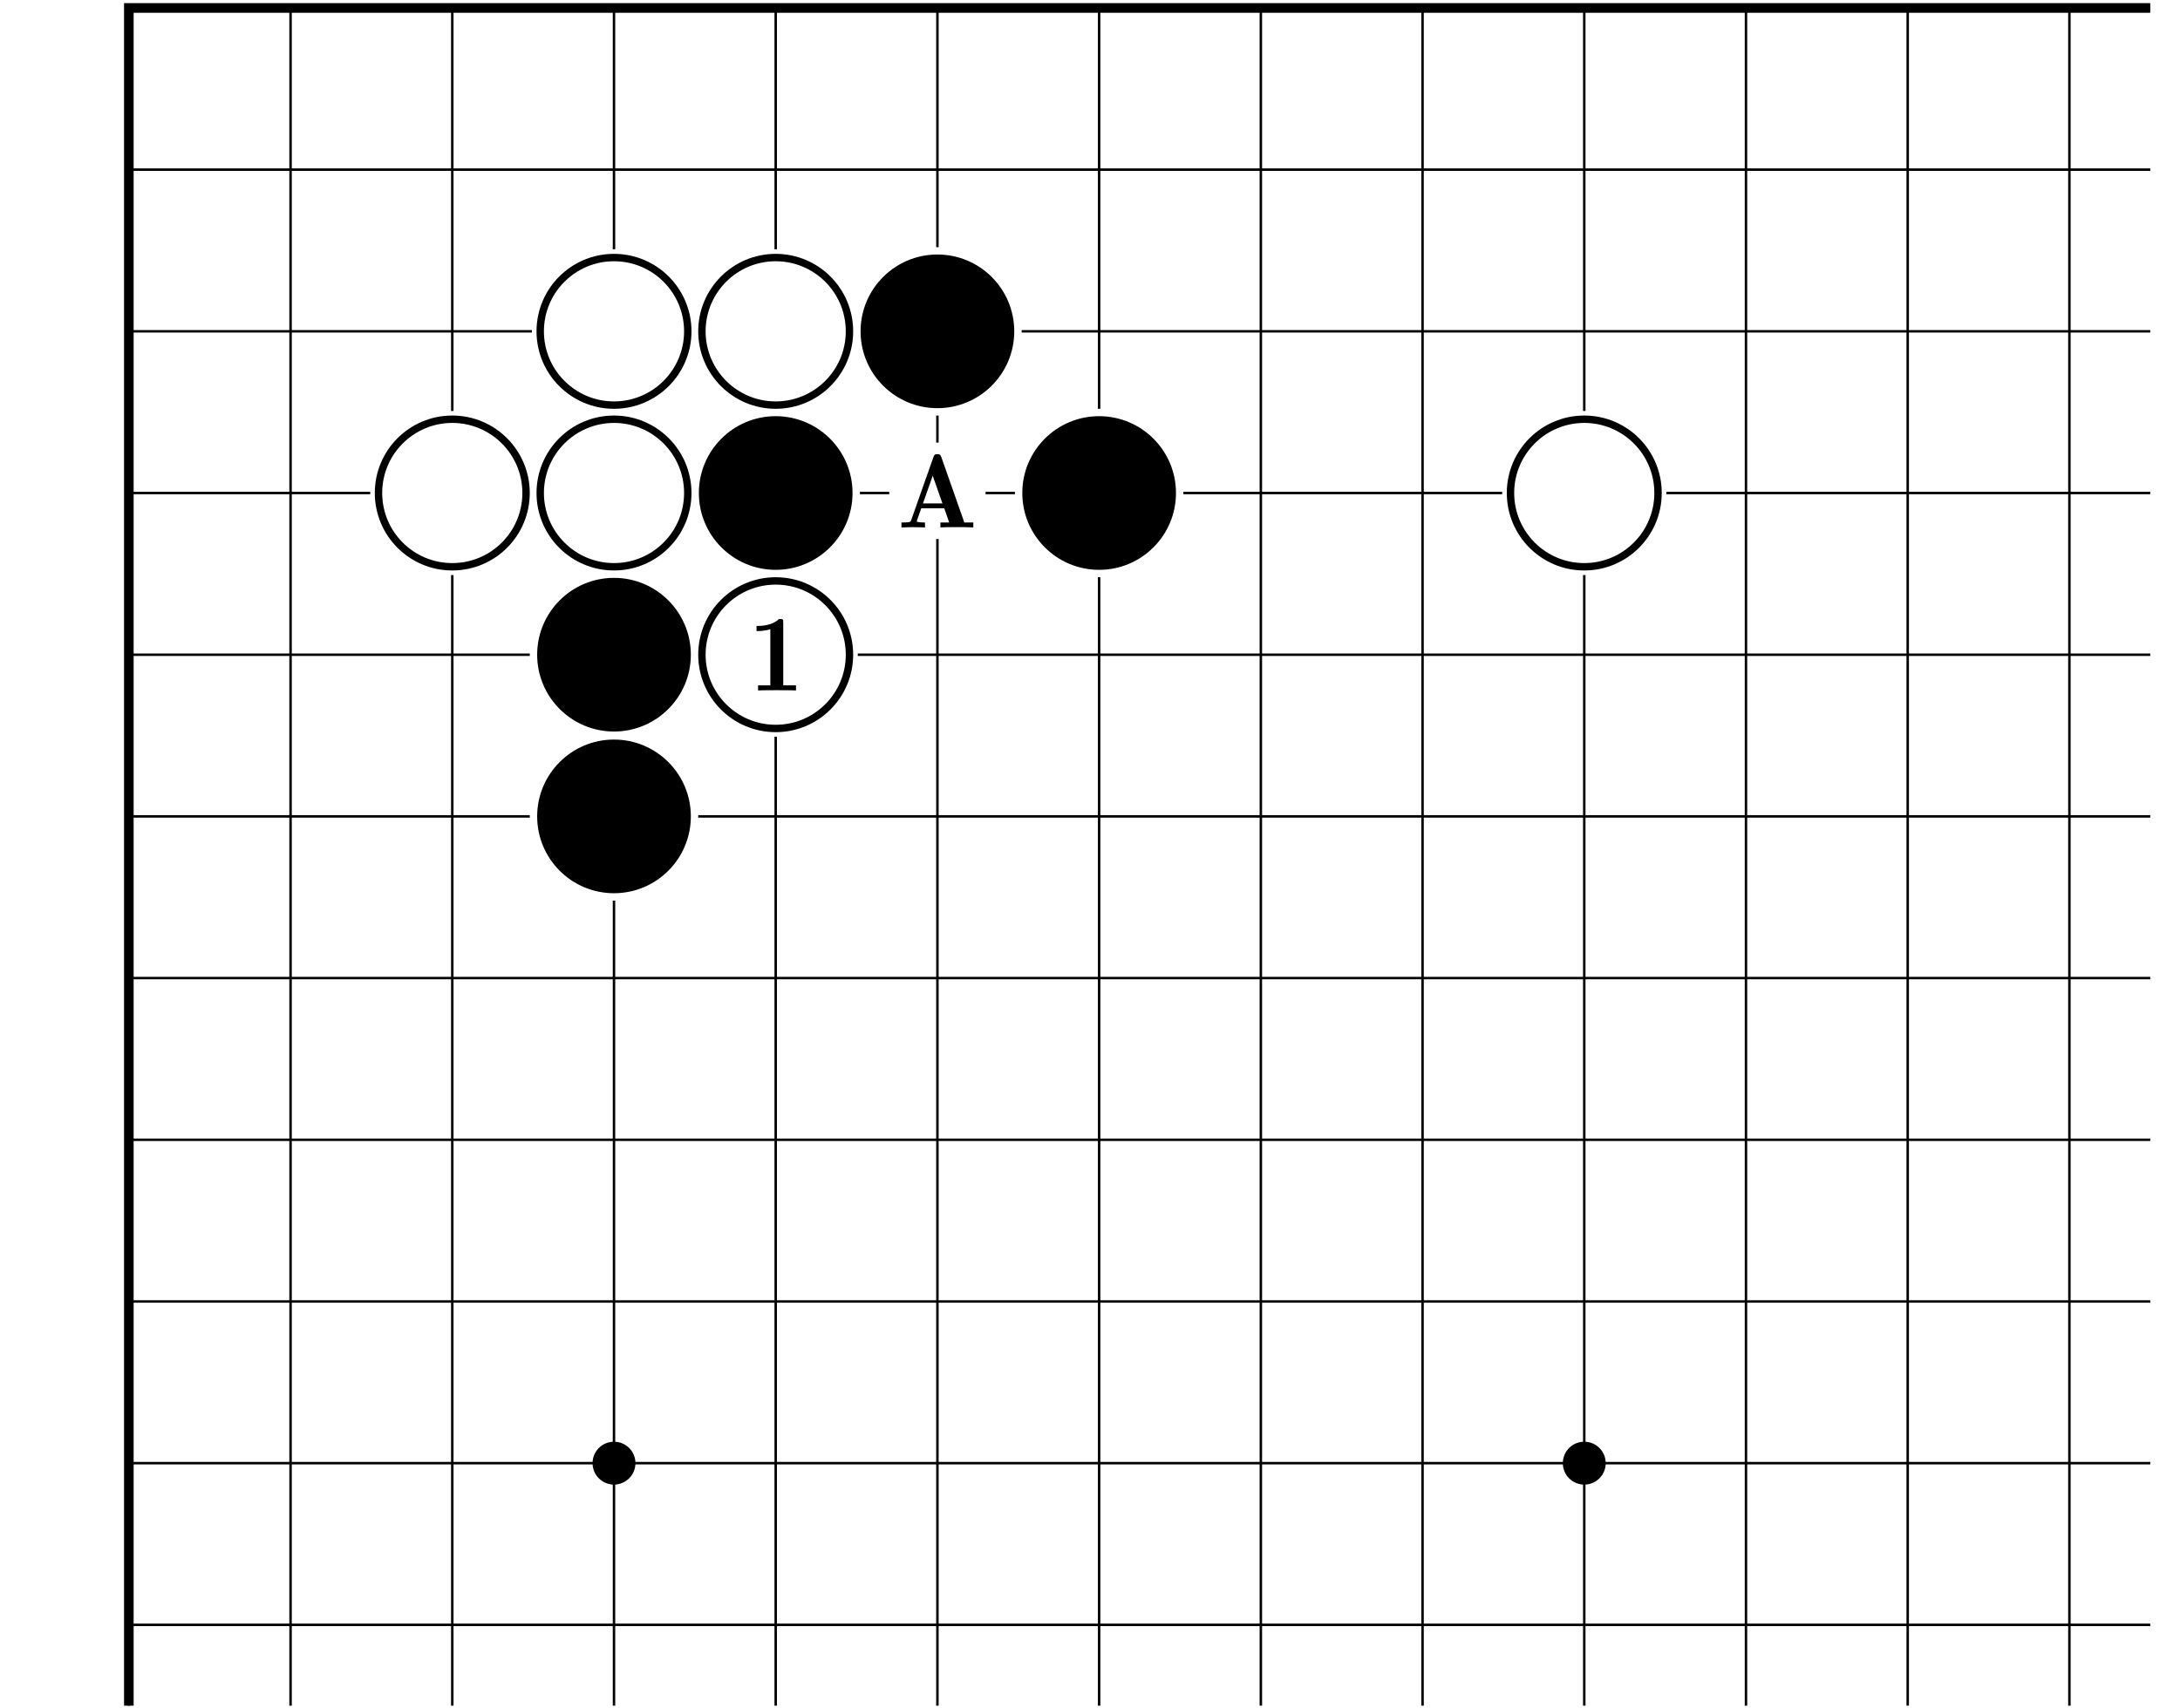
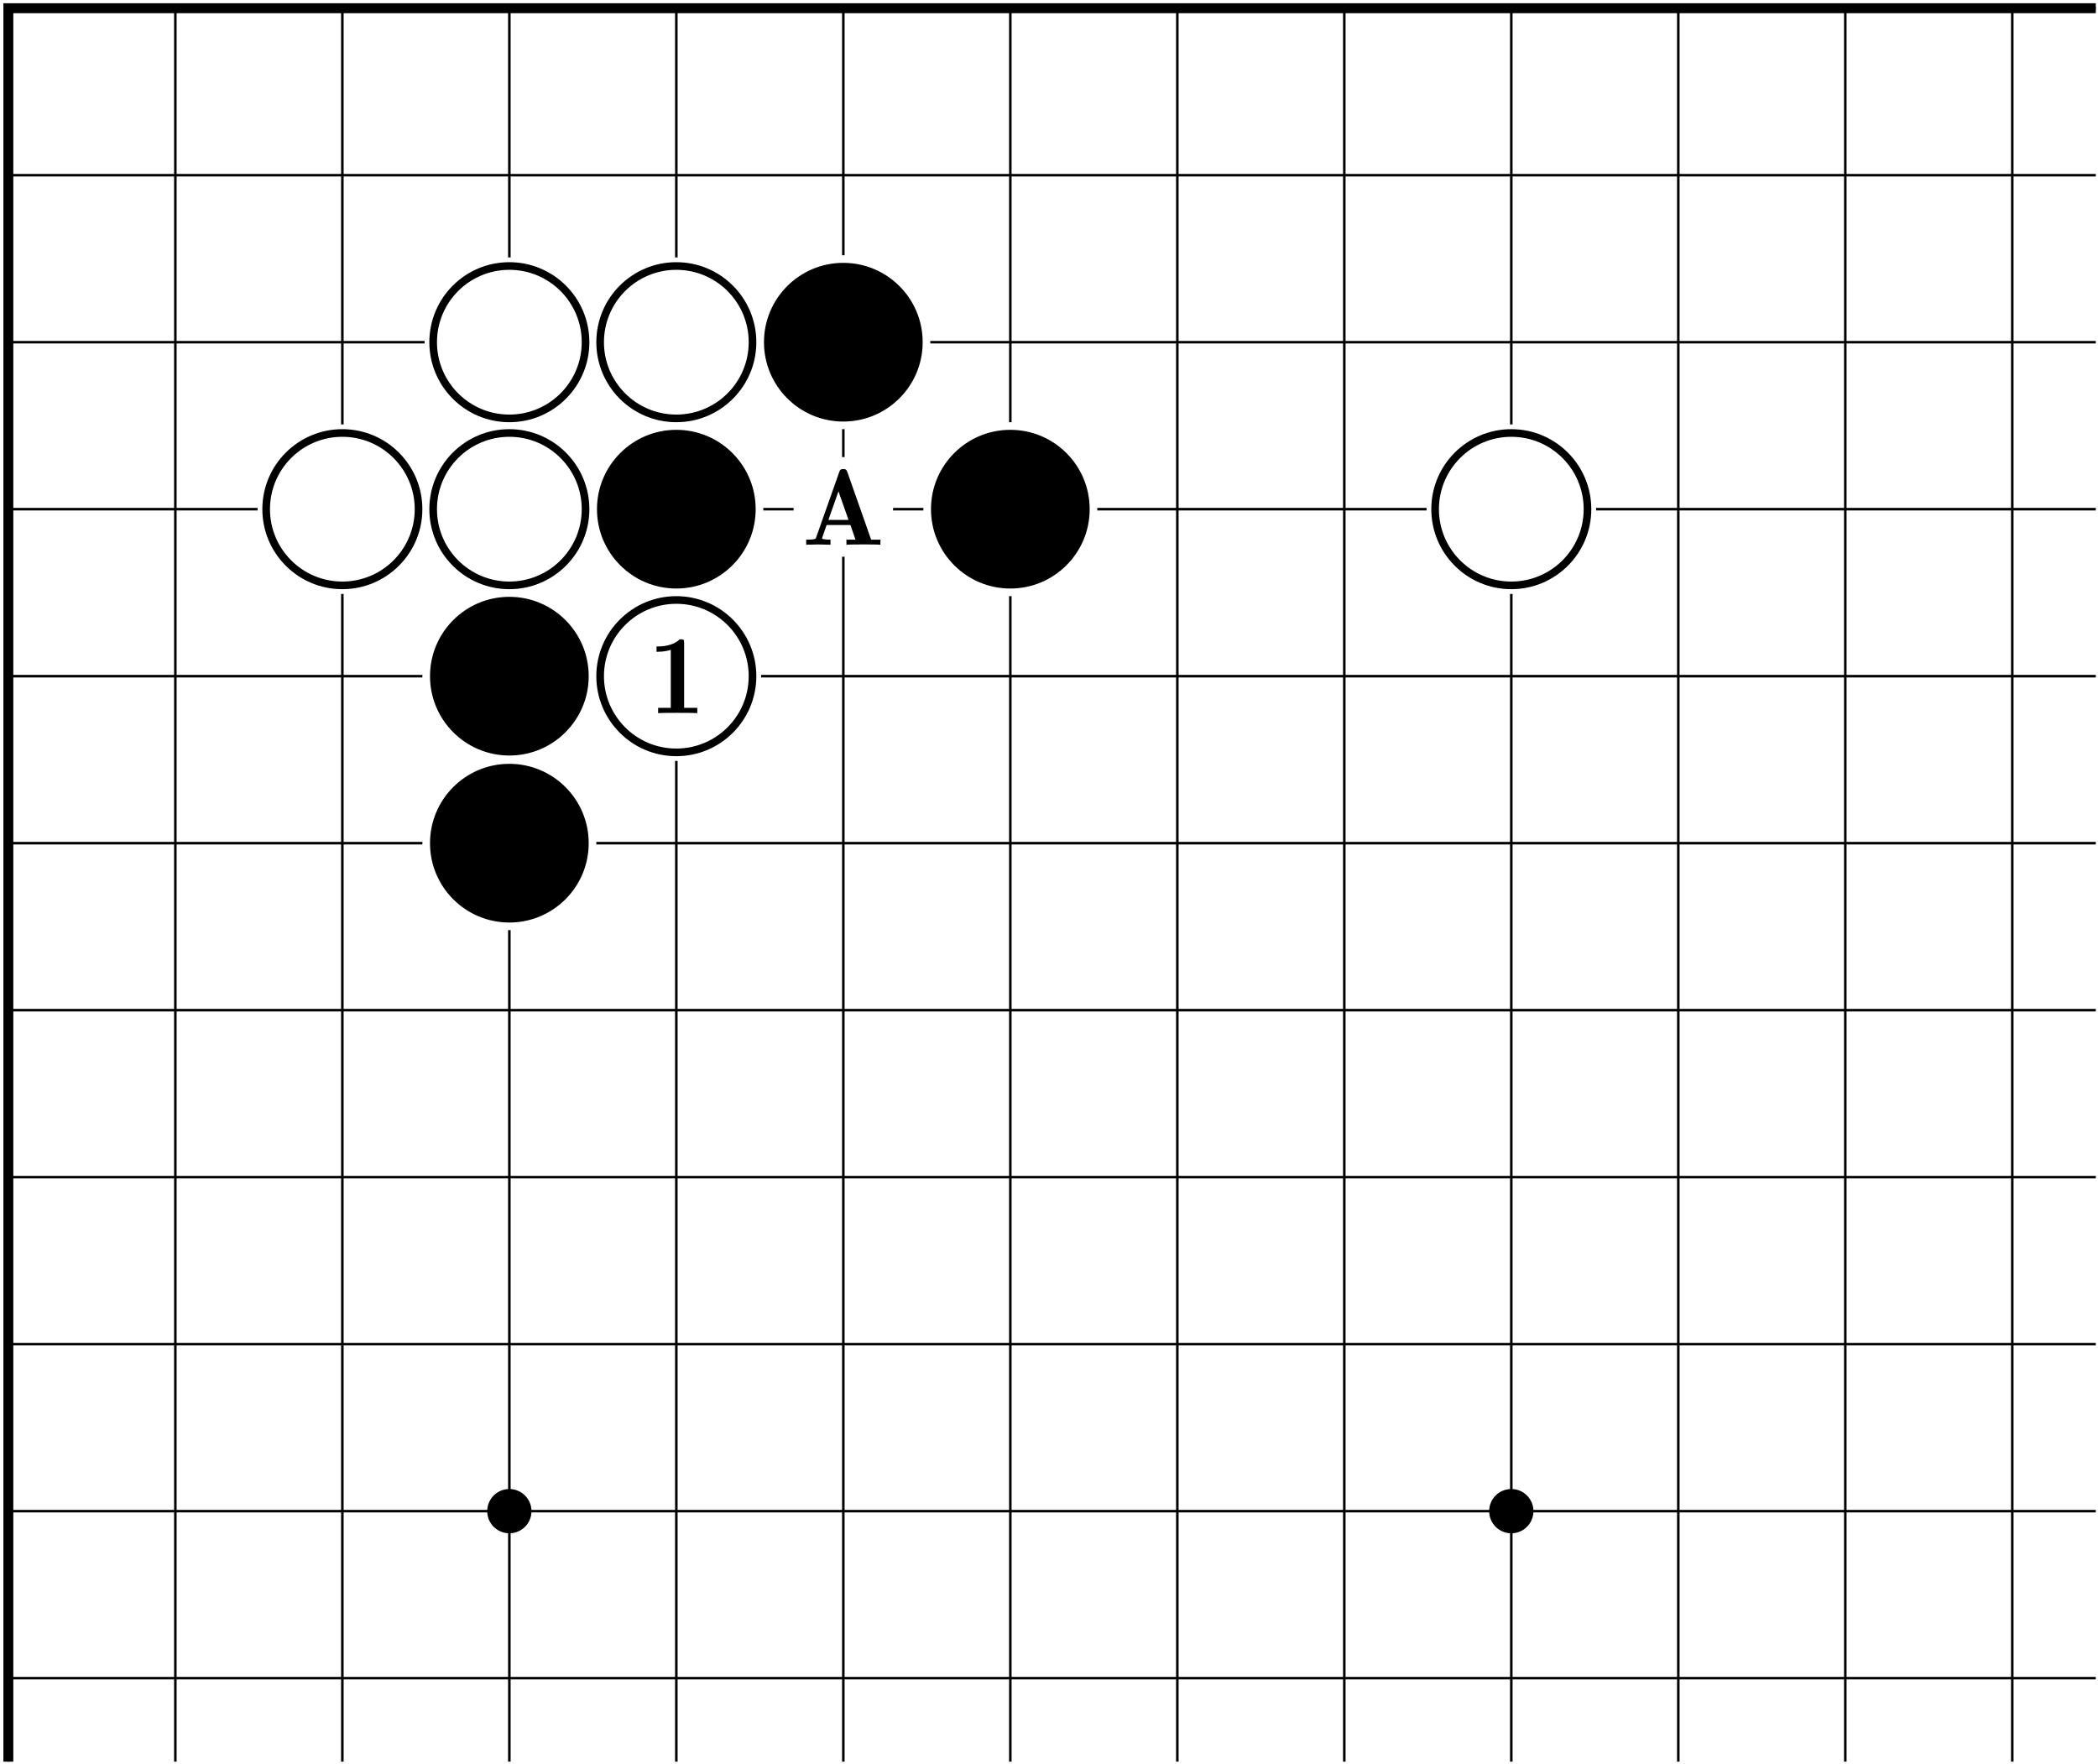
- <svg xmlns="http://www.w3.org/2000/svg" xmlns:xlink="http://www.w3.org/1999/xlink" width="353.065pt" height="276.555pt" viewBox="0 25.288 353.065 276.555">
+ <svg xmlns="http://www.w3.org/2000/svg" xmlns:xlink="http://www.w3.org/1999/xlink" width="329.04pt" height="276.555pt" viewBox="19.557 25.288 329.04 276.555">
  <defs>
    <g>
      <g id="glyph-0-0">
        <path d="M 7.047 0 L 7.047 -0.828 L 4.984 -0.828 L 4.984 -11.016 C 4.984 -11.578 4.906 -11.578 4.297 -11.578 C 3.125 -10.453 1.281 -10.453 0.656 -10.453 L 0.656 -9.625 C 1.109 -9.625 1.953 -9.625 2.891 -9.922 L 2.891 -0.828 L 0.906 -0.828 L 0.906 0 C 1.578 -0.047 3.188 -0.047 3.938 -0.047 C 4.703 -0.047 6.375 -0.047 7.047 0 Z M 7.047 0 " />
      </g>
      <g id="glyph-1-0">
        <path d="M 12.234 0 L 12.234 -0.797 L 10.781 -0.797 L 7.047 -11.406 C 6.891 -11.844 6.719 -11.859 6.422 -11.859 C 6.109 -11.859 5.922 -11.859 5.781 -11.406 L 2.172 -1.188 C 2.094 -0.938 2.078 -0.891 1.578 -0.828 C 1.234 -0.797 0.844 -0.797 0.594 -0.797 L 0.594 0 L 2.391 -0.047 L 4.406 0 L 4.406 -0.797 C 4.266 -0.797 3.078 -0.797 3.078 -1 L 3.141 -1.203 L 3.797 -3.094 L 7.531 -3.094 L 8.328 -0.797 L 6.906 -0.797 L 6.906 0 C 7.531 -0.047 9 -0.047 9.688 -0.047 C 10.344 -0.047 11.625 -0.047 12.234 0 Z M 7.234 -3.891 L 4.078 -3.891 L 5.656 -8.375 Z M 7.234 -3.891 " />
      </g>
    </g>
    <clipPath id="clip-0">
      <path clip-rule="nonzero" d="M 19 24 L 348.25 24 L 348.25 301.574 L 19 301.574 Z M 19 24 " />
    </clipPath>
    <clipPath id="clip-1">
      <path clip-rule="nonzero" d="M 20 26 L 348.25 26 L 348.25 301.574 L 20 301.574 Z M 20 26 " />
    </clipPath>
    <clipPath id="clip-2">
      <path clip-rule="nonzero" d="M 19 25 L 348.25 25 L 348.25 301.574 L 19 301.574 Z M 19 25 " />
    </clipPath>
  </defs>
  <g clip-path="url(#clip-0)">
    <path fill="none" stroke-width="0.12" stroke-linecap="butt" stroke-linejoin="miter" stroke="rgb(0%, 0%, 0%)" stroke-opacity="1" stroke-dasharray="0 1.993" stroke-miterlimit="10" d="M -0.002 -0.001 L 472.684 472.681 " transform="matrix(0.997359, 0, 0, -0.997359, 20.86874, 498.003)" />
  </g>
  <g clip-path="url(#clip-1)">
    <path fill="none" stroke-width="0.399" stroke-linecap="butt" stroke-linejoin="miter" stroke="rgb(0%, 0%, 0%)" stroke-opacity="1" stroke-miterlimit="10" d="M -0.002 -0.001 L 472.684 -0.001 M -0.002 26.26 L 472.684 26.26 M -0.002 52.521 L 472.684 52.521 M -0.002 78.778 L 472.684 78.778 M -0.002 105.038 L 472.684 105.038 M -0.002 131.299 L 472.684 131.299 M -0.002 157.56 L 472.684 157.56 M -0.002 183.821 L 472.684 183.821 M -0.002 210.077 L 472.684 210.077 M -0.002 236.338 L 472.684 236.338 M -0.002 262.599 L 472.684 262.599 M -0.002 288.86 L 472.684 288.86 M -0.002 315.117 L 472.684 315.117 M -0.002 341.377 L 472.684 341.377 M -0.002 367.638 L 472.684 367.638 M -0.002 393.899 L 472.684 393.899 M -0.002 420.156 L 472.684 420.156 M -0.002 446.417 L 472.684 446.417 M -0.002 472.677 L 472.684 472.677 M -0.002 -0.001 L -0.002 472.681 M 26.259 -0.001 L 26.259 472.681 M 52.52 -0.001 L 52.52 472.681 M 78.781 -0.001 L 78.781 472.681 M 105.038 -0.001 L 105.038 472.681 M 131.298 -0.001 L 131.298 472.681 M 157.559 -0.001 L 157.559 472.681 M 183.82 -0.001 L 183.82 472.681 M 210.077 -0.001 L 210.077 472.681 M 236.338 -0.001 L 236.338 472.681 M 262.598 -0.001 L 262.598 472.681 M 288.859 -0.001 L 288.859 472.681 M 315.116 -0.001 L 315.116 472.681 M 341.377 -0.001 L 341.377 472.681 M 367.637 -0.001 L 367.637 472.681 M 393.898 -0.001 L 393.898 472.681 M 420.155 -0.001 L 420.155 472.681 M 446.416 -0.001 L 446.416 472.681 M 472.677 -0.001 L 472.677 472.681 " transform="matrix(0.997359, 0, 0, -0.997359, 20.86874, 498.003)" />
  </g>
  <g clip-path="url(#clip-2)">
    <path fill="none" stroke-width="1.559" stroke-linecap="square" stroke-linejoin="miter" stroke="rgb(0%, 0%, 0%)" stroke-opacity="1" stroke-miterlimit="10" d="M -0.002 -0.001 L 472.684 -0.001 M -0.002 472.673 L 472.684 472.673 M -0.002 -0.001 L -0.002 472.681 M 472.673 -0.001 L 472.673 472.681 " transform="matrix(0.997359, 0, 0, -0.997359, 20.86874, 498.003)" />
  </g>
  <path fill-rule="nonzero" fill="rgb(0%, 0%, 0%)" fill-opacity="1" stroke-width="0.399" stroke-linecap="butt" stroke-linejoin="miter" stroke="rgb(0%, 0%, 0%)" stroke-opacity="1" stroke-miterlimit="10" d="M 239.62 236.338 C 239.62 238.152 238.151 239.62 236.338 239.62 C 234.524 239.62 233.055 238.152 233.055 236.338 C 233.055 234.525 234.524 233.056 236.338 233.056 C 238.151 233.056 239.62 234.525 239.62 236.338 Z M 239.62 236.338 " transform="matrix(0.997359, 0, 0, -0.997359, 20.86874, 498.003)" />
  <path fill-rule="nonzero" fill="rgb(0%, 0%, 0%)" fill-opacity="1" stroke-width="0.399" stroke-linecap="butt" stroke-linejoin="miter" stroke="rgb(0%, 0%, 0%)" stroke-opacity="1" stroke-miterlimit="10" d="M 82.063 393.899 C 82.063 395.708 80.59 397.181 78.781 397.181 C 76.967 397.181 75.499 395.708 75.499 393.899 C 75.499 392.086 76.967 390.617 78.781 390.617 C 80.59 390.617 82.063 392.086 82.063 393.899 Z M 82.063 393.899 " transform="matrix(0.997359, 0, 0, -0.997359, 20.86874, 498.003)" />
  <path fill-rule="nonzero" fill="rgb(0%, 0%, 0%)" fill-opacity="1" stroke-width="0.399" stroke-linecap="butt" stroke-linejoin="miter" stroke="rgb(0%, 0%, 0%)" stroke-opacity="1" stroke-miterlimit="10" d="M 82.063 393.899 C 82.063 395.708 80.59 397.181 78.781 397.181 C 76.967 397.181 75.499 395.708 75.499 393.899 C 75.499 392.086 76.967 390.617 78.781 390.617 C 80.59 390.617 82.063 392.086 82.063 393.899 Z M 82.063 393.899 " transform="matrix(0.997359, 0, 0, -0.997359, 20.86874, 498.003)" />
  <path fill-rule="nonzero" fill="rgb(0%, 0%, 0%)" fill-opacity="1" stroke-width="0.399" stroke-linecap="butt" stroke-linejoin="miter" stroke="rgb(0%, 0%, 0%)" stroke-opacity="1" stroke-miterlimit="10" d="M 82.063 236.338 C 82.063 238.152 80.59 239.62 78.781 239.62 C 76.967 239.62 75.499 238.152 75.499 236.338 C 75.499 234.525 76.967 233.056 78.781 233.056 C 80.59 233.056 82.063 234.525 82.063 236.338 Z M 82.063 236.338 " transform="matrix(0.997359, 0, 0, -0.997359, 20.86874, 498.003)" />
  <path fill-rule="nonzero" fill="rgb(0%, 0%, 0%)" fill-opacity="1" stroke-width="0.399" stroke-linecap="butt" stroke-linejoin="miter" stroke="rgb(0%, 0%, 0%)" stroke-opacity="1" stroke-miterlimit="10" d="M 239.62 393.899 C 239.62 395.708 238.151 397.181 236.338 397.181 C 234.524 397.181 233.055 395.708 233.055 393.899 C 233.055 392.086 234.524 390.617 236.338 390.617 C 238.151 390.617 239.62 392.086 239.62 393.899 Z M 239.62 393.899 " transform="matrix(0.997359, 0, 0, -0.997359, 20.86874, 498.003)" />
  <path fill-rule="nonzero" fill="rgb(100%, 100%, 100%)" fill-opacity="1" stroke-width="0.399" stroke-linecap="butt" stroke-linejoin="miter" stroke="rgb(100%, 100%, 100%)" stroke-opacity="1" stroke-miterlimit="10" d="M 118.17 393.899 C 118.17 401.149 112.291 407.027 105.038 407.027 C 97.788 407.027 91.909 401.149 91.909 393.899 C 91.909 386.645 97.788 380.767 105.038 380.767 C 112.291 380.767 118.17 386.645 118.17 393.899 Z M 118.17 393.899 " transform="matrix(0.997359, 0, 0, -0.997359, 20.86874, 498.003)" />
  <path fill-rule="nonzero" fill="rgb(0%, 0%, 0%)" fill-opacity="1" stroke-width="1.2" stroke-linecap="butt" stroke-linejoin="miter" stroke="rgb(100%, 100%, 100%)" stroke-opacity="1" stroke-miterlimit="10" d="M 118.115 393.899 C 118.115 401.121 112.26 406.976 105.038 406.976 C 97.815 406.976 91.96 401.121 91.96 393.899 C 91.96 386.673 97.815 380.821 105.038 380.821 C 112.26 380.821 118.115 386.673 118.115 393.899 Z M 118.115 393.899 " transform="matrix(0.997359, 0, 0, -0.997359, 20.86874, 498.003)" />
  <path fill-rule="nonzero" fill="rgb(100%, 100%, 100%)" fill-opacity="1" stroke-width="0.399" stroke-linecap="butt" stroke-linejoin="miter" stroke="rgb(100%, 100%, 100%)" stroke-opacity="1" stroke-miterlimit="10" d="M 144.427 420.156 C 144.427 427.409 138.552 433.288 131.298 433.288 C 124.049 433.288 118.17 427.409 118.17 420.156 C 118.17 412.906 124.049 407.027 131.298 407.027 C 138.552 407.027 144.427 412.906 144.427 420.156 Z M 144.427 420.156 " transform="matrix(0.997359, 0, 0, -0.997359, 20.86874, 498.003)" />
  <path fill-rule="nonzero" fill="rgb(0%, 0%, 0%)" fill-opacity="1" stroke-width="1.2" stroke-linecap="butt" stroke-linejoin="miter" stroke="rgb(100%, 100%, 100%)" stroke-opacity="1" stroke-miterlimit="10" d="M 144.376 420.156 C 144.376 427.378 138.521 433.233 131.298 433.233 C 124.076 433.233 118.221 427.378 118.221 420.156 C 118.221 412.934 124.076 407.078 131.298 407.078 C 138.521 407.078 144.376 412.934 144.376 420.156 Z M 144.376 420.156 " transform="matrix(0.997359, 0, 0, -0.997359, 20.86874, 498.003)" />
  <path fill-rule="nonzero" fill="rgb(100%, 100%, 100%)" fill-opacity="1" stroke-width="0.399" stroke-linecap="butt" stroke-linejoin="miter" stroke="rgb(100%, 100%, 100%)" stroke-opacity="1" stroke-miterlimit="10" d="M 170.688 393.899 C 170.688 401.149 164.809 407.027 157.559 407.027 C 150.306 407.027 144.431 401.149 144.431 393.899 C 144.431 386.645 150.306 380.767 157.559 380.767 C 164.809 380.767 170.688 386.645 170.688 393.899 Z M 170.688 393.899 " transform="matrix(0.997359, 0, 0, -0.997359, 20.86874, 498.003)" />
  <path fill-rule="nonzero" fill="rgb(0%, 0%, 0%)" fill-opacity="1" stroke-width="1.2" stroke-linecap="butt" stroke-linejoin="miter" stroke="rgb(100%, 100%, 100%)" stroke-opacity="1" stroke-miterlimit="10" d="M 170.637 393.899 C 170.637 401.121 164.781 406.976 157.559 406.976 C 150.337 406.976 144.482 401.121 144.482 393.899 C 144.482 386.673 150.337 380.821 157.559 380.821 C 164.781 380.821 170.637 386.673 170.637 393.899 Z M 170.637 393.899 " transform="matrix(0.997359, 0, 0, -0.997359, 20.86874, 498.003)" />
  <path fill-rule="nonzero" fill="rgb(100%, 100%, 100%)" fill-opacity="1" stroke-width="0.399" stroke-linecap="butt" stroke-linejoin="miter" stroke="rgb(100%, 100%, 100%)" stroke-opacity="1" stroke-miterlimit="10" d="M 91.909 367.638 C 91.909 374.888 86.03 380.767 78.781 380.767 C 71.527 380.767 65.648 374.888 65.648 367.638 C 65.648 360.385 71.527 354.506 78.781 354.506 C 86.03 354.506 91.909 360.385 91.909 367.638 Z M 91.909 367.638 " transform="matrix(0.997359, 0, 0, -0.997359, 20.86874, 498.003)" />
  <path fill-rule="nonzero" fill="rgb(0%, 0%, 0%)" fill-opacity="1" stroke-width="1.2" stroke-linecap="butt" stroke-linejoin="miter" stroke="rgb(100%, 100%, 100%)" stroke-opacity="1" stroke-miterlimit="10" d="M 91.858 367.638 C 91.858 374.86 86.003 380.716 78.781 380.716 C 71.559 380.716 65.703 374.86 65.703 367.638 C 65.703 360.416 71.559 354.561 78.781 354.561 C 86.003 354.561 91.858 360.416 91.858 367.638 Z M 91.858 367.638 " transform="matrix(0.997359, 0, 0, -0.997359, 20.86874, 498.003)" />
  <path fill-rule="nonzero" fill="rgb(100%, 100%, 100%)" fill-opacity="1" stroke-width="0.399" stroke-linecap="butt" stroke-linejoin="miter" stroke="rgb(100%, 100%, 100%)" stroke-opacity="1" stroke-miterlimit="10" d="M 91.909 341.377 C 91.909 348.631 86.03 354.506 78.781 354.506 C 71.527 354.506 65.648 348.631 65.648 341.377 C 65.648 334.128 71.527 328.249 78.781 328.249 C 86.03 328.249 91.909 334.128 91.909 341.377 Z M 91.909 341.377 " transform="matrix(0.997359, 0, 0, -0.997359, 20.86874, 498.003)" />
  <path fill-rule="nonzero" fill="rgb(0%, 0%, 0%)" fill-opacity="1" stroke-width="1.2" stroke-linecap="butt" stroke-linejoin="miter" stroke="rgb(100%, 100%, 100%)" stroke-opacity="1" stroke-miterlimit="10" d="M 91.858 341.377 C 91.858 348.6 86.003 354.455 78.781 354.455 C 71.559 354.455 65.703 348.6 65.703 341.377 C 65.703 334.155 71.559 328.3 78.781 328.3 C 86.003 328.3 91.858 334.155 91.858 341.377 Z M 91.858 341.377 " transform="matrix(0.997359, 0, 0, -0.997359, 20.86874, 498.003)" />
  <path fill-rule="nonzero" fill="rgb(100%, 100%, 100%)" fill-opacity="1" stroke-width="0.399" stroke-linecap="butt" stroke-linejoin="miter" stroke="rgb(100%, 100%, 100%)" stroke-opacity="1" stroke-miterlimit="10" d="M 65.648 393.899 C 65.648 401.149 59.77 407.027 52.52 407.027 C 45.266 407.027 39.392 401.149 39.392 393.899 C 39.392 386.645 45.266 380.767 52.52 380.767 C 59.77 380.767 65.648 386.645 65.648 393.899 Z M 65.648 393.899 " transform="matrix(0.997359, 0, 0, -0.997359, 20.86874, 498.003)" />
  <path fill-rule="nonzero" fill="rgb(100%, 100%, 100%)" fill-opacity="1" stroke-width="1.2" stroke-linecap="butt" stroke-linejoin="miter" stroke="rgb(0%, 0%, 0%)" stroke-opacity="1" stroke-miterlimit="10" d="M 64.501 393.899 C 64.501 400.514 59.135 405.88 52.52 405.88 C 45.901 405.88 40.539 400.514 40.539 393.899 C 40.539 387.28 45.901 381.918 52.52 381.918 C 59.135 381.918 64.501 387.28 64.501 393.899 Z M 64.501 393.899 " transform="matrix(0.997359, 0, 0, -0.997359, 20.86874, 498.003)" />
  <path fill-rule="nonzero" fill="rgb(100%, 100%, 100%)" fill-opacity="1" stroke-width="0.399" stroke-linecap="butt" stroke-linejoin="miter" stroke="rgb(100%, 100%, 100%)" stroke-opacity="1" stroke-miterlimit="10" d="M 91.909 393.899 C 91.909 401.149 86.03 407.027 78.781 407.027 C 71.527 407.027 65.648 401.149 65.648 393.899 C 65.648 386.645 71.527 380.767 78.781 380.767 C 86.03 380.767 91.909 386.645 91.909 393.899 Z M 91.909 393.899 " transform="matrix(0.997359, 0, 0, -0.997359, 20.86874, 498.003)" />
  <path fill-rule="nonzero" fill="rgb(100%, 100%, 100%)" fill-opacity="1" stroke-width="1.2" stroke-linecap="butt" stroke-linejoin="miter" stroke="rgb(0%, 0%, 0%)" stroke-opacity="1" stroke-miterlimit="10" d="M 90.762 393.899 C 90.762 400.514 85.396 405.88 78.781 405.88 C 72.162 405.88 66.8 400.514 66.8 393.899 C 66.8 387.28 72.162 381.918 78.781 381.918 C 85.396 381.918 90.762 387.28 90.762 393.899 Z M 90.762 393.899 " transform="matrix(0.997359, 0, 0, -0.997359, 20.86874, 498.003)" />
  <path fill-rule="nonzero" fill="rgb(100%, 100%, 100%)" fill-opacity="1" stroke-width="0.399" stroke-linecap="butt" stroke-linejoin="miter" stroke="rgb(100%, 100%, 100%)" stroke-opacity="1" stroke-miterlimit="10" d="M 91.909 420.156 C 91.909 427.409 86.03 433.288 78.781 433.288 C 71.527 433.288 65.648 427.409 65.648 420.156 C 65.648 412.906 71.527 407.027 78.781 407.027 C 86.03 407.027 91.909 412.906 91.909 420.156 Z M 91.909 420.156 " transform="matrix(0.997359, 0, 0, -0.997359, 20.86874, 498.003)" />
  <path fill-rule="nonzero" fill="rgb(100%, 100%, 100%)" fill-opacity="1" stroke-width="1.2" stroke-linecap="butt" stroke-linejoin="miter" stroke="rgb(0%, 0%, 0%)" stroke-opacity="1" stroke-miterlimit="10" d="M 90.762 420.156 C 90.762 426.775 85.396 432.137 78.781 432.137 C 72.162 432.137 66.8 426.775 66.8 420.156 C 66.8 413.541 72.162 408.175 78.781 408.175 C 85.396 408.175 90.762 413.541 90.762 420.156 Z M 90.762 420.156 " transform="matrix(0.997359, 0, 0, -0.997359, 20.86874, 498.003)" />
  <path fill-rule="nonzero" fill="rgb(100%, 100%, 100%)" fill-opacity="1" stroke-width="0.399" stroke-linecap="butt" stroke-linejoin="miter" stroke="rgb(100%, 100%, 100%)" stroke-opacity="1" stroke-miterlimit="10" d="M 118.17 420.156 C 118.17 427.409 112.291 433.288 105.038 433.288 C 97.788 433.288 91.909 427.409 91.909 420.156 C 91.909 412.906 97.788 407.027 105.038 407.027 C 112.291 407.027 118.17 412.906 118.17 420.156 Z M 118.17 420.156 " transform="matrix(0.997359, 0, 0, -0.997359, 20.86874, 498.003)" />
  <path fill-rule="nonzero" fill="rgb(100%, 100%, 100%)" fill-opacity="1" stroke-width="1.2" stroke-linecap="butt" stroke-linejoin="miter" stroke="rgb(0%, 0%, 0%)" stroke-opacity="1" stroke-miterlimit="10" d="M 117.018 420.156 C 117.018 426.775 111.657 432.137 105.038 432.137 C 98.422 432.137 93.057 426.775 93.057 420.156 C 93.057 413.541 98.422 408.175 105.038 408.175 C 111.657 408.175 117.018 413.541 117.018 420.156 Z M 117.018 420.156 " transform="matrix(0.997359, 0, 0, -0.997359, 20.86874, 498.003)" />
  <path fill-rule="nonzero" fill="rgb(100%, 100%, 100%)" fill-opacity="1" stroke-width="0.399" stroke-linecap="butt" stroke-linejoin="miter" stroke="rgb(100%, 100%, 100%)" stroke-opacity="1" stroke-miterlimit="10" d="M 118.17 367.638 C 118.17 374.888 112.291 380.767 105.038 380.767 C 97.788 380.767 91.909 374.888 91.909 367.638 C 91.909 360.385 97.788 354.506 105.038 354.506 C 112.291 354.506 118.17 360.385 118.17 367.638 Z M 118.17 367.638 " transform="matrix(0.997359, 0, 0, -0.997359, 20.86874, 498.003)" />
  <path fill-rule="nonzero" fill="rgb(100%, 100%, 100%)" fill-opacity="1" stroke-width="1.2" stroke-linecap="butt" stroke-linejoin="miter" stroke="rgb(0%, 0%, 0%)" stroke-opacity="1" stroke-miterlimit="10" d="M 117.018 367.638 C 117.018 374.253 111.657 379.619 105.038 379.619 C 98.422 379.619 93.057 374.253 93.057 367.638 C 93.057 361.019 98.422 355.657 105.038 355.657 C 111.657 355.657 117.018 361.019 117.018 367.638 Z M 117.018 367.638 " transform="matrix(0.997359, 0, 0, -0.997359, 20.86874, 498.003)" />
  <path fill-rule="nonzero" fill="rgb(100%, 100%, 100%)" fill-opacity="1" stroke-width="0.399" stroke-linecap="butt" stroke-linejoin="miter" stroke="rgb(100%, 100%, 100%)" stroke-opacity="1" stroke-miterlimit="10" d="M 249.47 393.899 C 249.47 401.149 243.591 407.027 236.338 407.027 C 229.088 407.027 223.209 401.149 223.209 393.899 C 223.209 386.645 229.088 380.767 236.338 380.767 C 243.591 380.767 249.47 386.645 249.47 393.899 Z M 249.47 393.899 " transform="matrix(0.997359, 0, 0, -0.997359, 20.86874, 498.003)" />
  <path fill-rule="nonzero" fill="rgb(100%, 100%, 100%)" fill-opacity="1" stroke-width="1.2" stroke-linecap="butt" stroke-linejoin="miter" stroke="rgb(0%, 0%, 0%)" stroke-opacity="1" stroke-miterlimit="10" d="M 248.318 393.899 C 248.318 400.514 242.957 405.88 236.338 405.88 C 229.722 405.88 224.357 400.514 224.357 393.899 C 224.357 387.28 229.722 381.918 236.338 381.918 C 242.957 381.918 248.318 387.28 248.318 393.899 Z M 248.318 393.899 " transform="matrix(0.997359, 0, 0, -0.997359, 20.86874, 498.003)" />
  <path fill-rule="nonzero" fill="rgb(100%, 100%, 100%)" fill-opacity="1" stroke-width="0.399" stroke-linecap="butt" stroke-linejoin="miter" stroke="rgb(100%, 100%, 100%)" stroke-opacity="1" stroke-miterlimit="10" d="M 112.761 367.638 C 112.761 371.856 109.342 375.275 105.124 375.275 C 100.906 375.275 97.486 371.856 97.486 367.638 C 97.486 363.42 100.906 360.001 105.124 360.001 C 109.342 360.001 112.761 363.42 112.761 367.638 Z M 112.761 367.638 " transform="matrix(0.997359, 0, 0, -0.997359, 20.86874, 498.003)" />
  <g fill="rgb(0%, 0%, 0%)" fill-opacity="1">
    <use xlink:href="#glyph-0-0" x="121.869" y="137.133" />
  </g>
  <path fill-rule="nonzero" fill="rgb(100%, 100%, 100%)" fill-opacity="1" stroke-width="0.399" stroke-linecap="butt" stroke-linejoin="miter" stroke="rgb(100%, 100%, 100%)" stroke-opacity="1" stroke-miterlimit="10" d="M 138.936 394.255 C 138.936 398.473 135.517 401.893 131.298 401.893 C 127.08 401.893 123.661 398.473 123.661 394.255 C 123.661 390.037 127.08 386.618 131.298 386.618 C 135.517 386.618 138.936 390.037 138.936 394.255 Z M 138.936 394.255 " transform="matrix(0.997359, 0, 0, -0.997359, 20.86874, 498.003)" />
  <g fill="rgb(0%, 0%, 0%)" fill-opacity="1">
    <use xlink:href="#glyph-1-0" x="145.402" y="110.72" />
  </g>
</svg>
